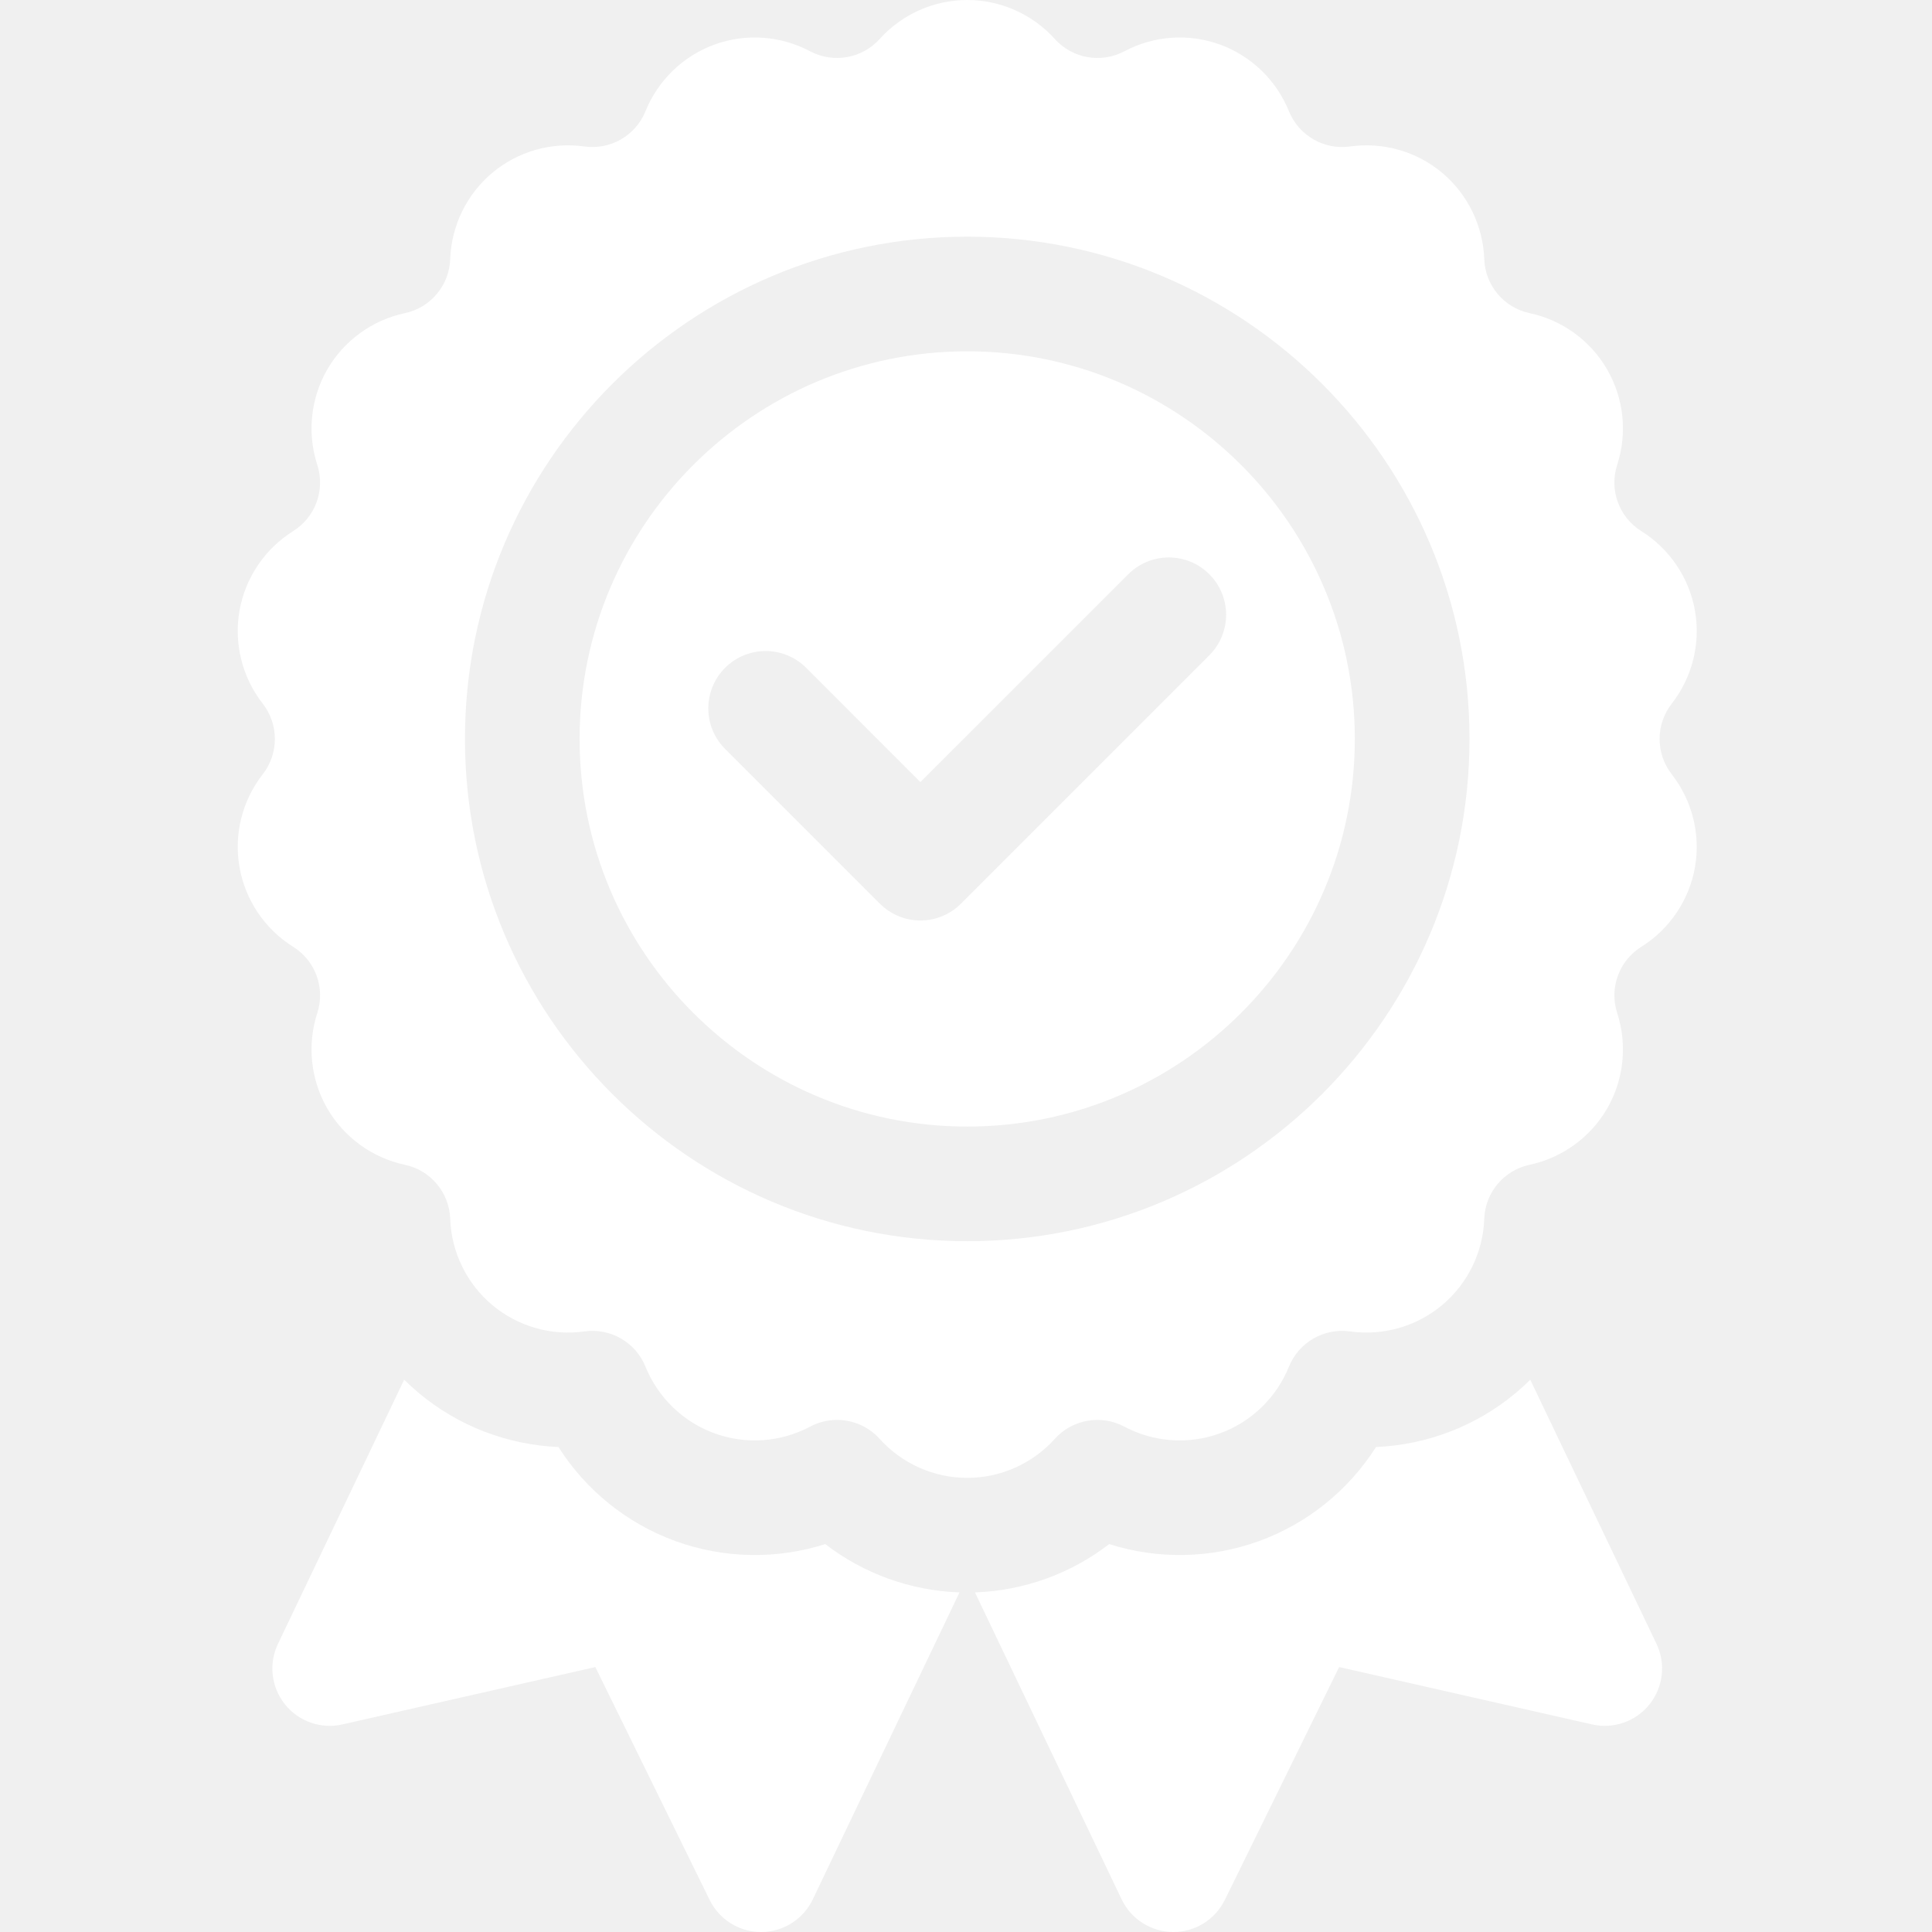
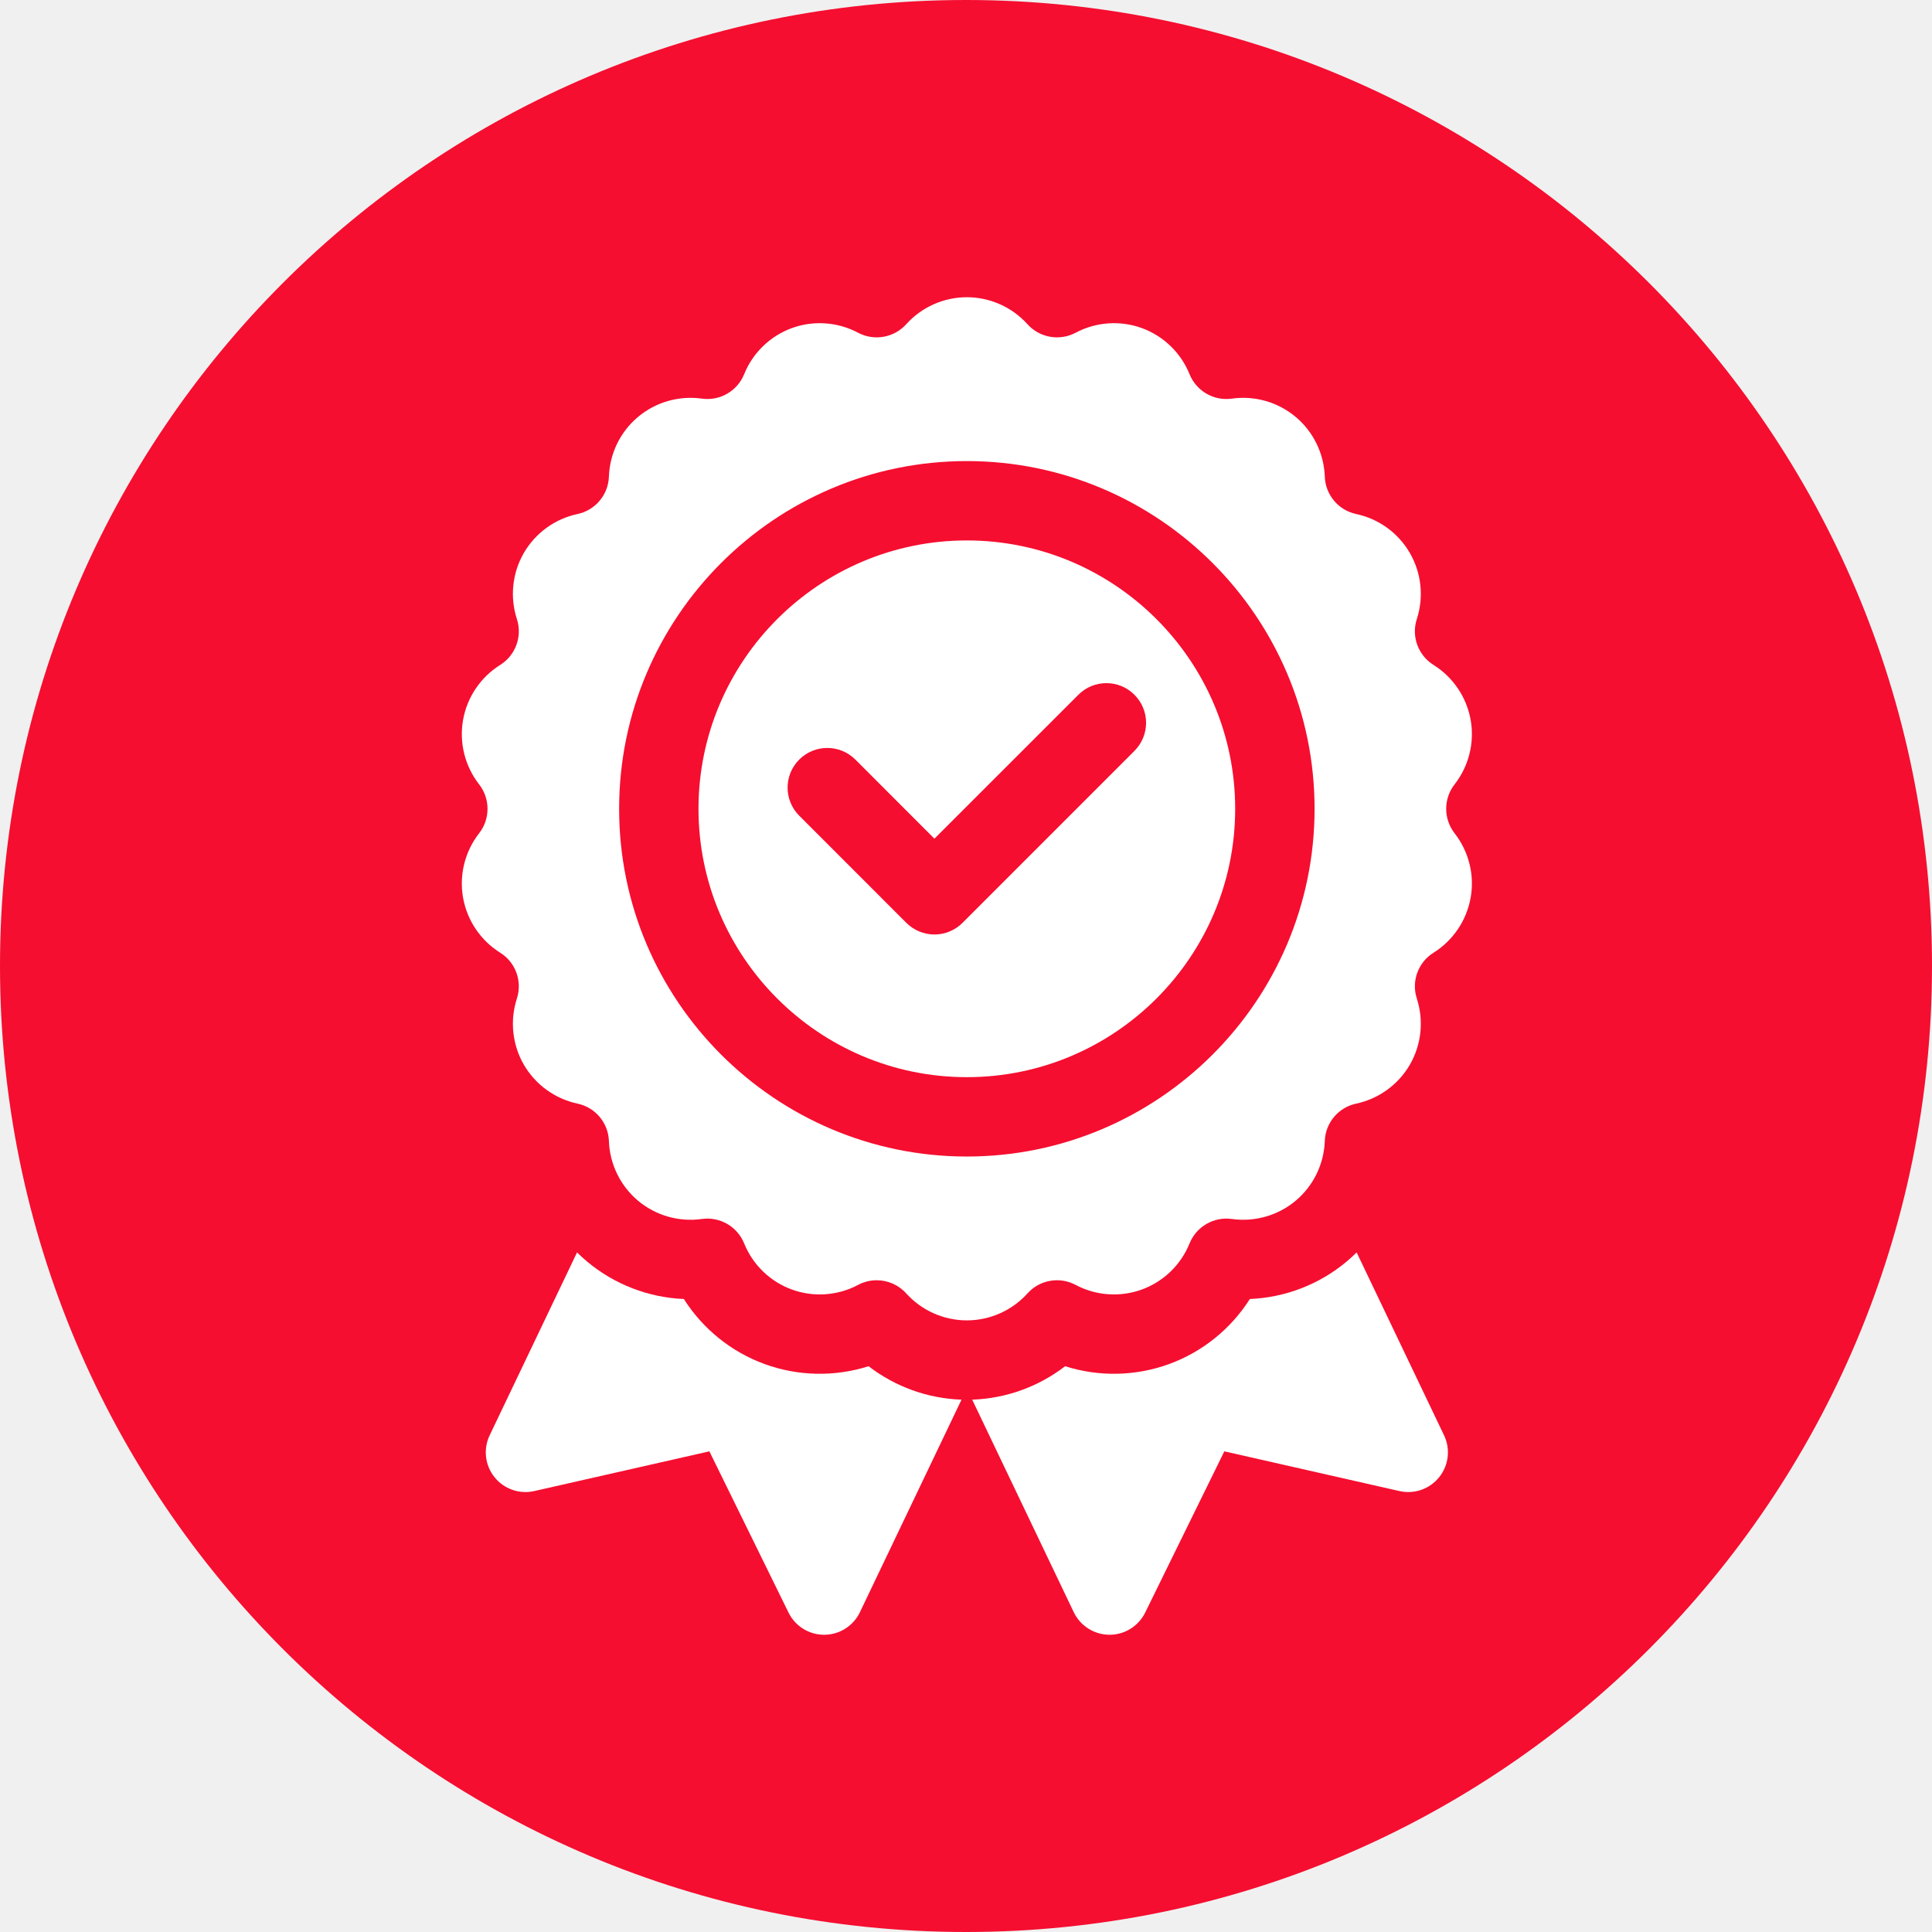
- <svg xmlns="http://www.w3.org/2000/svg" width="36" height="36" viewBox="0 0 36 36" fill="none">
-   <g clip-path="url(#clip0_274_924)">
-     <path d="M15.378 28.772C14.472 29.06 13.487 29.044 12.583 28.715C11.679 28.386 10.915 27.765 10.406 26.963C9.456 26.923 8.536 26.572 7.799 25.953C7.706 25.875 7.617 25.794 7.531 25.709L5.18 30.63C5.003 30.999 5.053 31.437 5.309 31.757C5.564 32.077 5.98 32.223 6.38 32.132L11.093 31.063L13.223 35.402C13.402 35.768 13.774 36 14.181 36H14.187C14.597 35.998 14.969 35.761 15.145 35.392L17.879 29.672C16.968 29.641 16.093 29.323 15.378 28.772Z" fill="white" />
-     <path d="M28.247 25.953C27.509 26.572 26.589 26.923 25.64 26.963C25.131 27.765 24.367 28.386 23.463 28.715C22.558 29.044 21.574 29.06 20.668 28.772C19.953 29.323 19.078 29.641 18.167 29.672L20.9 35.392C21.077 35.761 21.449 35.997 21.859 36H21.864C22.271 36 22.643 35.768 22.823 35.402L24.953 31.063L29.666 32.132C30.066 32.223 30.482 32.077 30.737 31.757C30.993 31.437 31.043 30.999 30.866 30.63L28.514 25.709C28.429 25.794 28.34 25.875 28.247 25.953Z" fill="white" />
-     <path d="M31.15 13.112C31.533 12.622 31.691 11.99 31.583 11.378C31.475 10.767 31.111 10.227 30.584 9.897C30.168 9.637 29.982 9.128 30.134 8.662C30.326 8.07 30.258 7.422 29.947 6.885C29.637 6.347 29.11 5.964 28.502 5.835C28.022 5.733 27.674 5.317 27.657 4.828C27.634 4.206 27.349 3.621 26.874 3.221C26.398 2.822 25.772 2.643 25.156 2.729C24.671 2.798 24.201 2.526 24.017 2.072C23.784 1.495 23.316 1.043 22.732 0.83C22.149 0.618 21.499 0.664 20.95 0.956C20.517 1.185 19.983 1.091 19.655 0.727C19.239 0.265 18.644 0 18.023 0C17.402 0 16.807 0.265 16.391 0.727C16.063 1.091 15.529 1.185 15.096 0.956C14.547 0.664 13.897 0.618 13.314 0.83C12.73 1.043 12.262 1.495 12.028 2.072C11.845 2.526 11.375 2.798 10.89 2.729C10.274 2.643 9.648 2.822 9.172 3.221C8.696 3.621 8.411 4.206 8.389 4.828C8.372 5.317 8.024 5.733 7.544 5.835C6.936 5.964 6.409 6.347 6.098 6.885C5.788 7.422 5.72 8.07 5.912 8.662C6.063 9.128 5.878 9.637 5.462 9.897C4.935 10.227 4.571 10.767 4.463 11.378C4.355 11.99 4.513 12.622 4.896 13.112C5.197 13.498 5.197 14.04 4.896 14.427C4.513 14.917 4.355 15.549 4.463 16.16C4.571 16.772 4.935 17.312 5.462 17.642C5.878 17.901 6.064 18.41 5.912 18.877C5.72 19.468 5.788 20.116 6.098 20.654C6.409 21.192 6.936 21.574 7.544 21.704C8.024 21.806 8.372 22.221 8.389 22.711C8.411 23.333 8.697 23.918 9.172 24.317C9.648 24.716 10.274 24.896 10.89 24.809C11.375 24.741 11.845 25.012 12.028 25.467C12.262 26.043 12.73 26.496 13.314 26.708C13.897 26.921 14.547 26.875 15.096 26.583C15.254 26.499 15.427 26.458 15.597 26.458C15.892 26.458 16.183 26.581 16.391 26.811C16.807 27.274 17.402 27.538 18.023 27.538C18.644 27.538 19.239 27.273 19.655 26.811C19.983 26.447 20.517 26.353 20.95 26.583C21.499 26.875 22.149 26.921 22.732 26.708C23.316 26.496 23.784 26.043 24.017 25.467C24.201 25.012 24.671 24.741 25.156 24.809C25.772 24.895 26.398 24.716 26.874 24.317C27.349 23.918 27.635 23.333 27.657 22.711C27.674 22.221 28.022 21.806 28.502 21.704C29.11 21.574 29.637 21.192 29.948 20.654C30.258 20.116 30.326 19.468 30.134 18.877C29.983 18.411 30.168 17.901 30.584 17.642C31.111 17.312 31.475 16.772 31.583 16.16C31.691 15.549 31.533 14.917 31.15 14.427C30.849 14.04 30.849 13.498 31.15 13.112ZM18.023 23.128C12.862 23.128 8.664 18.93 8.664 13.769C8.664 8.609 12.862 4.41 18.023 4.41C23.183 4.41 27.382 8.609 27.382 13.769C27.382 18.93 23.183 23.128 18.023 23.128Z" fill="white" />
-     <path d="M18.023 6.546C14.04 6.546 10.8 9.787 10.8 13.769C10.8 17.752 14.04 20.992 18.023 20.992C22.006 20.992 25.245 17.752 25.245 13.769C25.245 9.787 22.005 6.546 18.023 6.546ZM13.511 12.444C13.928 12.027 14.605 12.027 15.022 12.444L17.15 14.573L21.024 10.7C21.441 10.283 22.117 10.283 22.534 10.7C22.951 11.117 22.951 11.793 22.534 12.21L17.906 16.839C17.706 17.039 17.434 17.152 17.15 17.152C16.867 17.152 16.596 17.039 16.395 16.839L13.511 13.955C13.094 13.538 13.094 12.862 13.511 12.444Z" fill="white" />
+ <svg xmlns="http://www.w3.org/2000/svg" width="52" height="52" viewBox="0 0 52 52" fill="none">
+   <circle cx="26" cy="26" r="26" fill="#F50E30" />
+   <g clip-path="url(#clip0_6483_489)">
+     <path d="M23.378 36.772C22.472 37.06 21.487 37.044 20.583 36.715C19.679 36.386 18.915 35.765 18.406 34.963C17.456 34.923 16.537 34.572 15.799 33.953C15.706 33.876 15.617 33.794 15.531 33.709L13.18 38.63C13.003 38.999 13.053 39.437 13.309 39.757C13.564 40.077 13.98 40.223 14.38 40.132L19.093 39.063L21.223 43.402C21.402 43.768 21.774 44 22.181 44H22.187C22.597 43.998 22.969 43.761 23.145 43.392L25.879 37.672C24.968 37.641 24.093 37.323 23.378 36.772Z" fill="white" />
+     <path d="M36.247 33.953C35.51 34.572 34.589 34.923 33.64 34.963C33.131 35.765 32.367 36.386 31.463 36.715C30.558 37.044 29.574 37.06 28.668 36.772C27.953 37.323 27.078 37.641 26.167 37.672L28.9 43.392C29.077 43.761 29.449 43.997 29.859 44H29.864C30.271 44 30.643 43.768 30.823 43.402L32.953 39.063L37.666 40.132C38.066 40.223 38.481 40.077 38.737 39.757C38.993 39.437 39.043 38.999 38.866 38.63L36.514 33.709C36.429 33.794 36.34 33.875 36.247 33.953Z" fill="white" />
+     <path d="M39.15 21.112C39.533 20.622 39.691 19.99 39.583 19.378C39.475 18.767 39.111 18.227 38.584 17.897C38.168 17.637 37.982 17.128 38.134 16.662C38.326 16.07 38.258 15.422 37.947 14.885C37.637 14.347 37.11 13.964 36.502 13.835C36.022 13.733 35.674 13.317 35.657 12.828C35.635 12.206 35.349 11.62 34.874 11.222C34.398 10.822 33.772 10.643 33.156 10.729C32.671 10.798 32.201 10.526 32.017 10.072C31.784 9.495 31.316 9.043 30.732 8.83C30.149 8.618 29.499 8.664 28.95 8.956C28.517 9.185 27.983 9.091 27.655 8.727C27.239 8.265 26.644 8 26.023 8C25.402 8 24.807 8.265 24.391 8.727C24.063 9.091 23.529 9.185 23.096 8.956C22.547 8.664 21.897 8.618 21.314 8.83C20.73 9.043 20.262 9.495 20.029 10.072C19.845 10.526 19.375 10.798 18.89 10.729C18.274 10.643 17.648 10.822 17.172 11.222C16.696 11.62 16.411 12.206 16.389 12.828C16.372 13.317 16.024 13.733 15.544 13.835C14.936 13.964 14.409 14.347 14.098 14.885C13.788 15.422 13.72 16.07 13.912 16.662C14.063 17.128 13.878 17.637 13.462 17.897C12.935 18.227 12.571 18.767 12.463 19.378C12.355 19.99 12.513 20.622 12.896 21.112C13.197 21.498 13.197 22.041 12.896 22.427C12.513 22.917 12.355 23.549 12.463 24.16C12.571 24.772 12.935 25.312 13.462 25.642C13.878 25.901 14.063 26.41 13.912 26.877C13.72 27.468 13.788 28.116 14.098 28.654C14.409 29.192 14.936 29.574 15.544 29.704C16.024 29.806 16.372 30.221 16.389 30.711C16.411 31.333 16.697 31.918 17.172 32.317C17.648 32.716 18.274 32.896 18.89 32.809C19.375 32.741 19.845 33.012 20.029 33.467C20.262 34.043 20.73 34.496 21.314 34.708C21.897 34.92 22.547 34.875 23.096 34.583C23.254 34.499 23.427 34.458 23.597 34.458C23.892 34.458 24.183 34.581 24.391 34.812C24.807 35.274 25.402 35.538 26.023 35.538C26.644 35.538 27.239 35.273 27.655 34.812C27.983 34.447 28.517 34.353 28.95 34.583C29.499 34.875 30.149 34.92 30.732 34.708C31.316 34.496 31.784 34.043 32.017 33.467C32.201 33.012 32.671 32.741 33.156 32.809C33.772 32.895 34.398 32.716 34.874 32.317C35.349 31.918 35.635 31.333 35.657 30.711C35.674 30.221 36.022 29.806 36.502 29.704C37.11 29.574 37.637 29.192 37.948 28.654C38.258 28.116 38.326 27.468 38.134 26.877C37.983 26.411 38.168 25.901 38.584 25.642C39.111 25.312 39.475 24.772 39.583 24.16C39.691 23.549 39.533 22.917 39.15 22.427C38.849 22.04 38.849 21.498 39.15 21.112ZM26.023 31.128C20.862 31.128 16.664 26.93 16.664 21.769C16.664 16.609 20.862 12.41 26.023 12.41C31.183 12.41 35.382 16.609 35.382 21.769C35.382 26.93 31.183 31.128 26.023 31.128Z" fill="white" />
+     <path d="M26.023 14.546C22.04 14.546 18.8 17.787 18.8 21.769C18.8 25.752 22.04 28.992 26.023 28.992C30.006 28.992 33.245 25.752 33.245 21.769C33.245 17.787 30.005 14.546 26.023 14.546ZM21.511 20.444C21.928 20.027 22.605 20.027 23.022 20.444L25.15 22.573L29.024 18.7C29.441 18.282 30.117 18.282 30.534 18.7C30.951 19.117 30.951 19.793 30.534 20.21L25.906 24.839C25.706 25.039 25.434 25.152 25.15 25.152C24.867 25.152 24.596 25.039 24.395 24.839L21.512 21.955C21.094 21.538 21.094 20.862 21.511 20.444Z" fill="white" />
  </g>
  <defs>
-     <clipPath id="clip0_274_924">
-       <rect width="36" height="36" fill="white" />
+     <clipPath id="clip0_6483_489">
+       <rect width="36" height="36" fill="white" transform="translate(8 8)" />
    </clipPath>
  </defs>
</svg>
